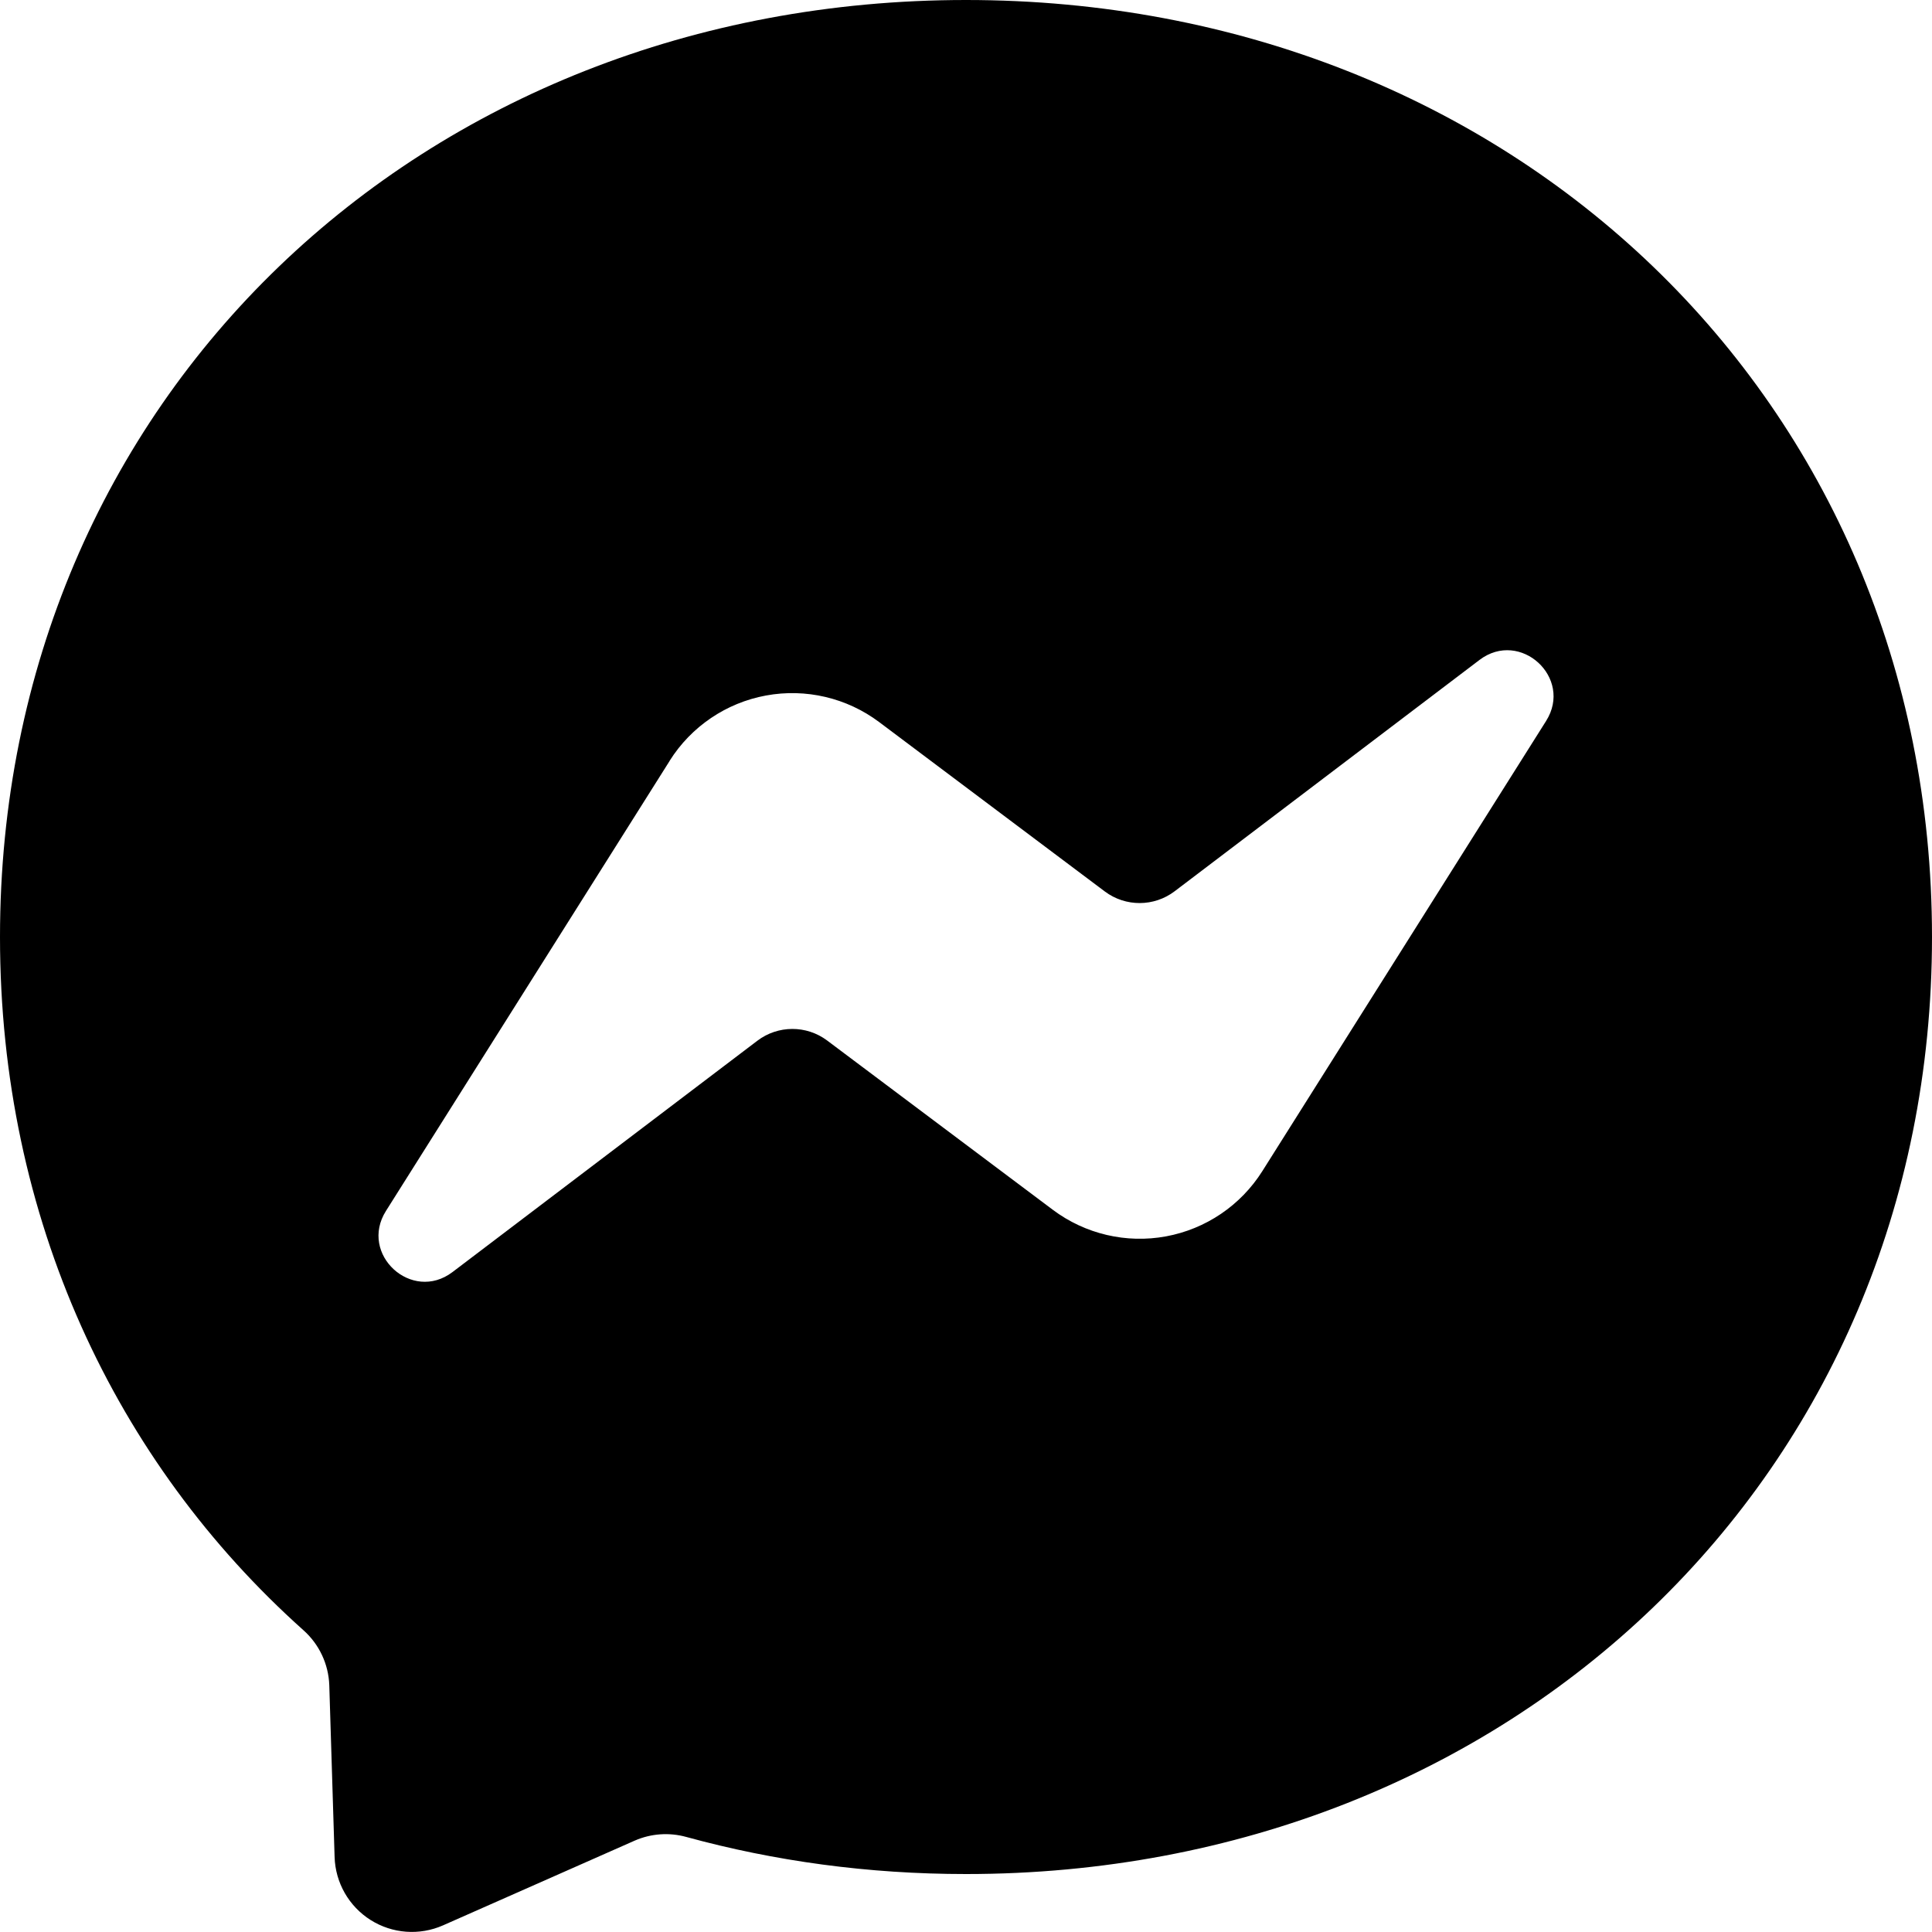
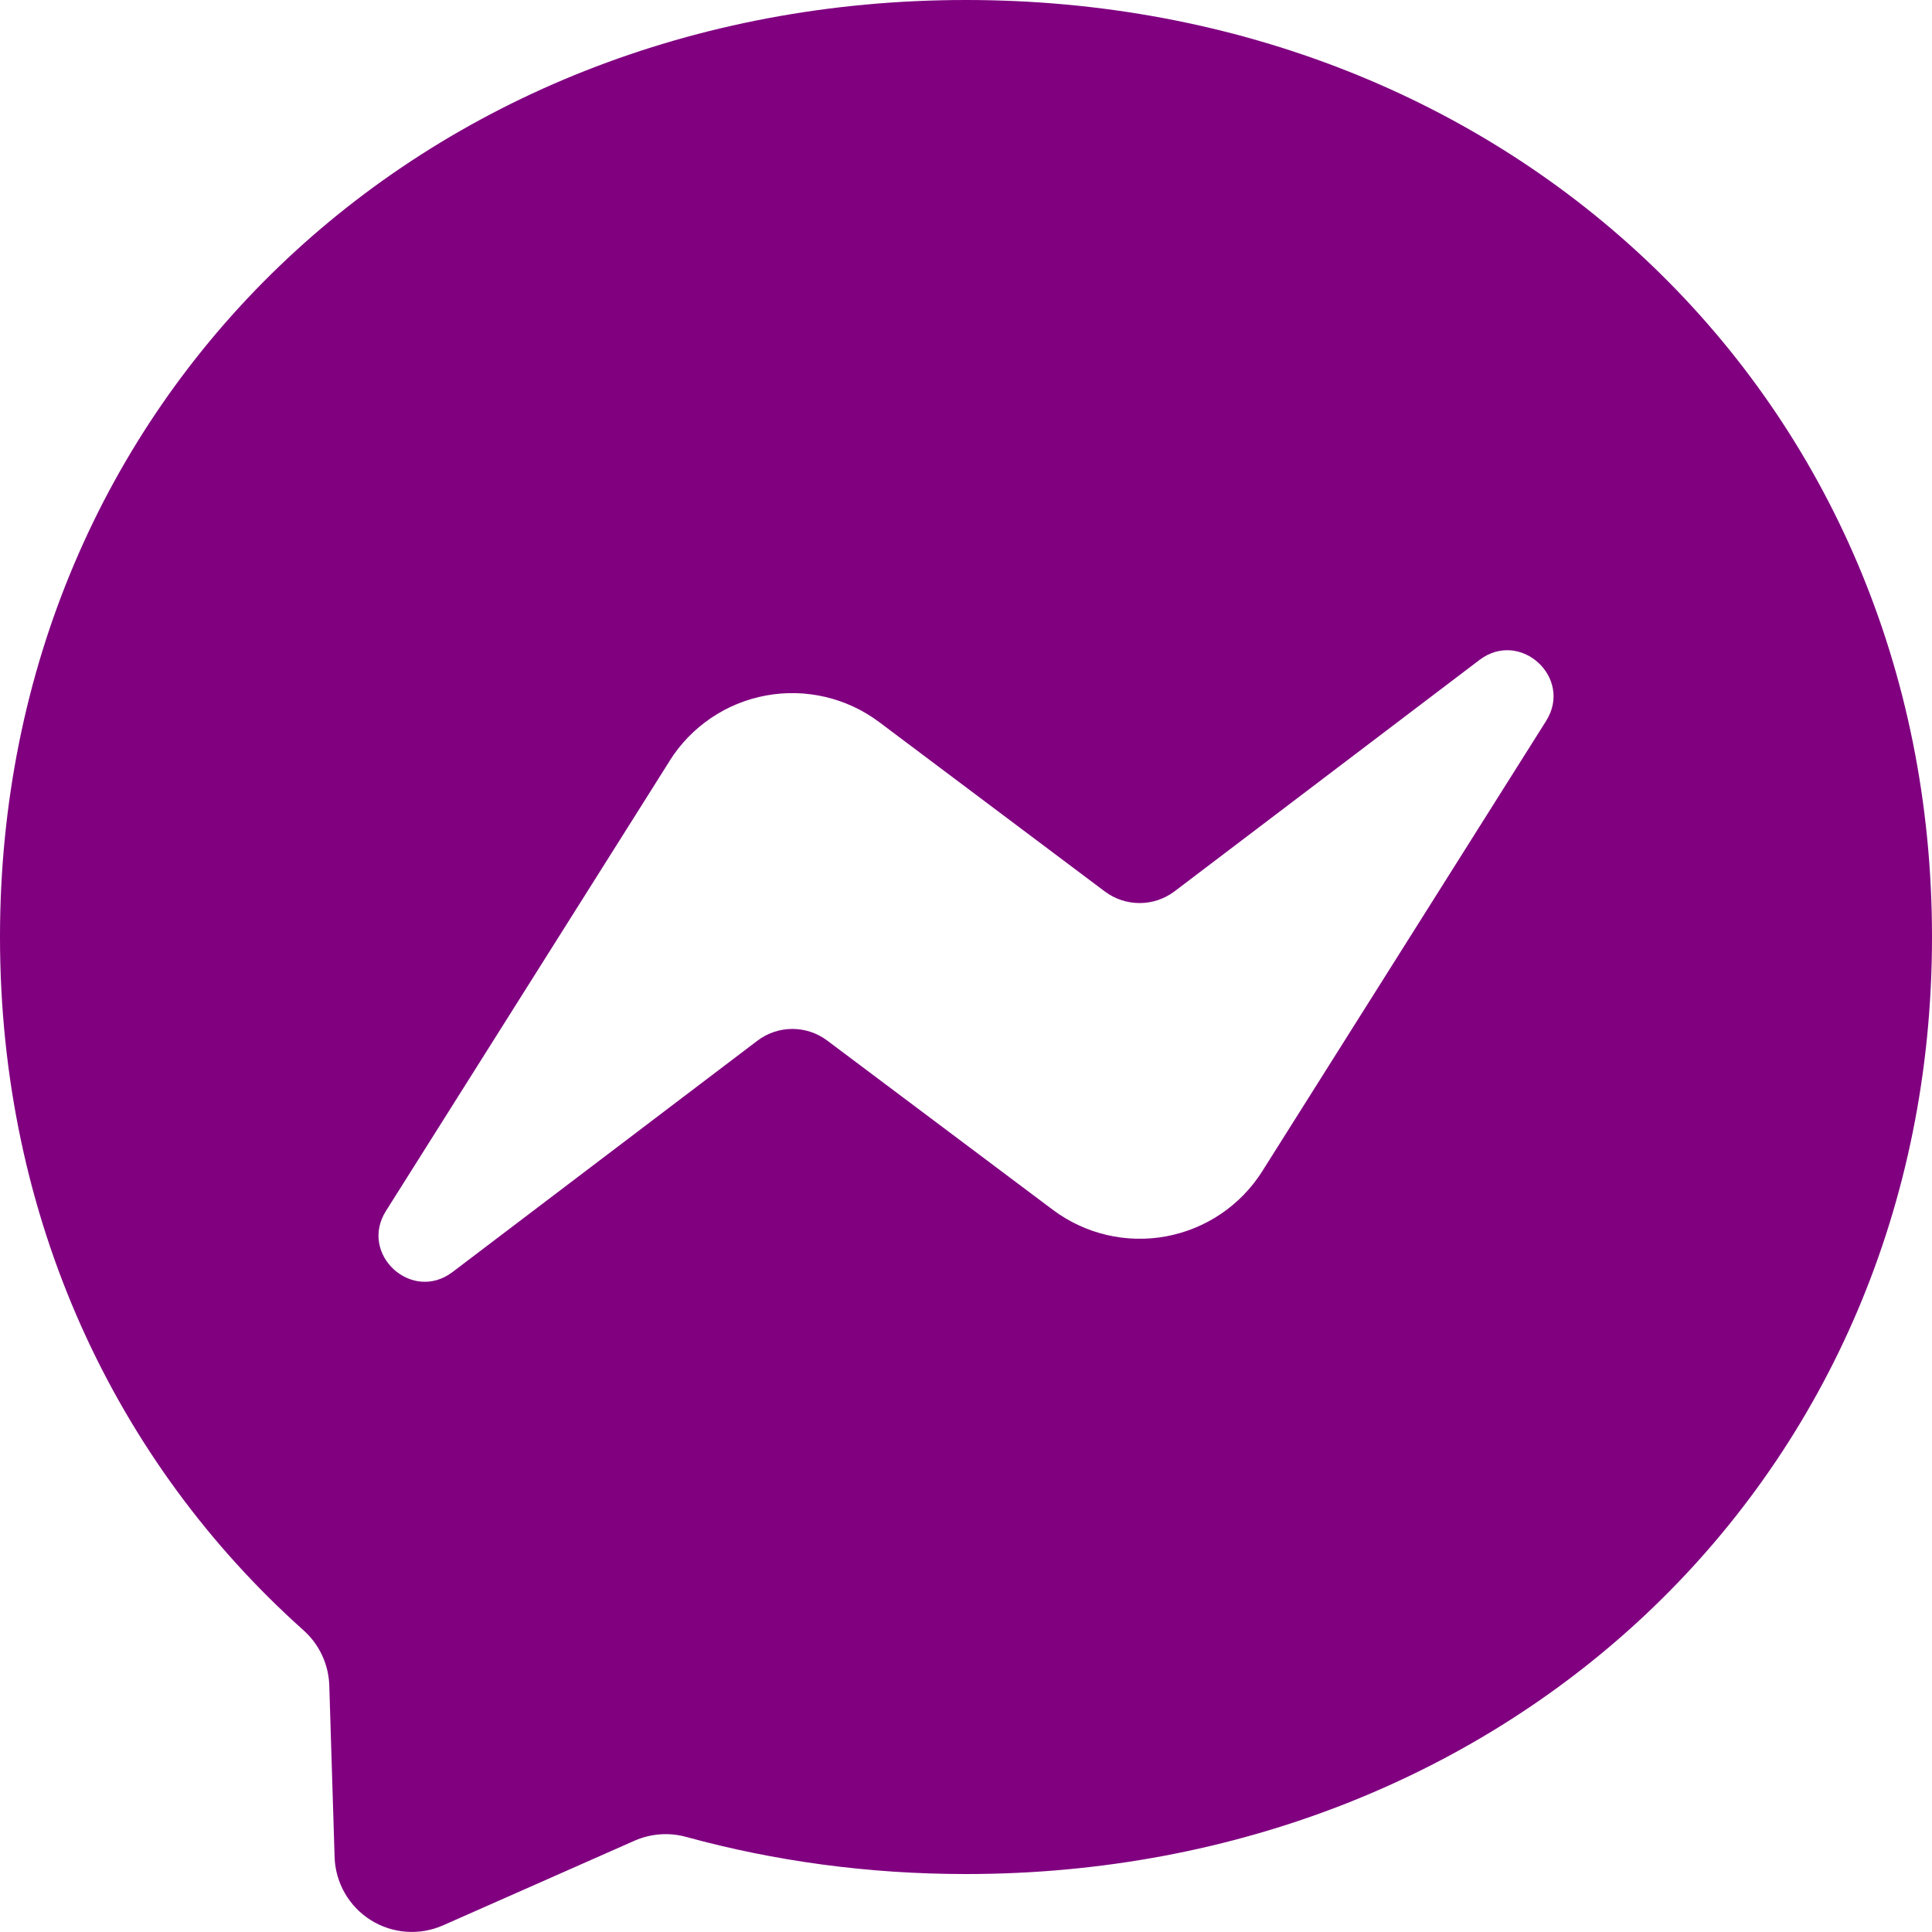
- <svg xmlns="http://www.w3.org/2000/svg" width="16" height="16" fill="currentColor" class="bi bi-messenger" viewBox="0 0 16 16">
+ <svg xmlns="http://www.w3.org/2000/svg" width="16" height="16" fill="purple" class="bi bi-messenger" viewBox="0 0 16 16">
  <path d="M0 7.76C0 3.301 3.493 0 8 0s8 3.301 8 7.76-3.493 7.76-8 7.76c-.81 0-1.586-.107-2.316-.307a.64.64 0 0 0-.427.03l-1.588.702a.64.64 0 0 1-.898-.566l-.044-1.423a.64.64 0 0 0-.215-.456C.956 12.108 0 10.092 0 7.76m5.546-1.459-2.35 3.728c-.225.358.214.761.551.506l2.525-1.916a.48.48 0 0 1 .578-.002l1.869 1.402a1.2 1.2 0 0 0 1.735-.32l2.35-3.728c.226-.358-.214-.761-.551-.506L9.728 7.381a.48.48 0 0 1-.578.002L7.281 5.98a1.2 1.2 0 0 0-1.735.32z" />
</svg>
